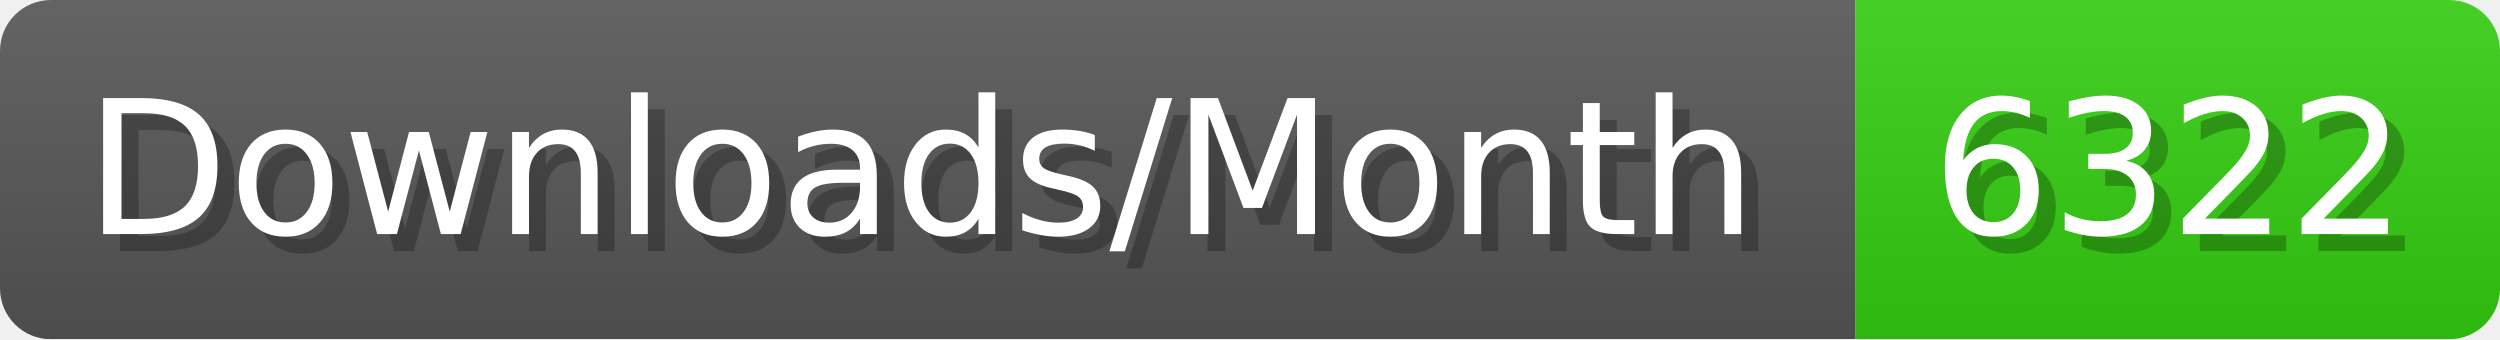
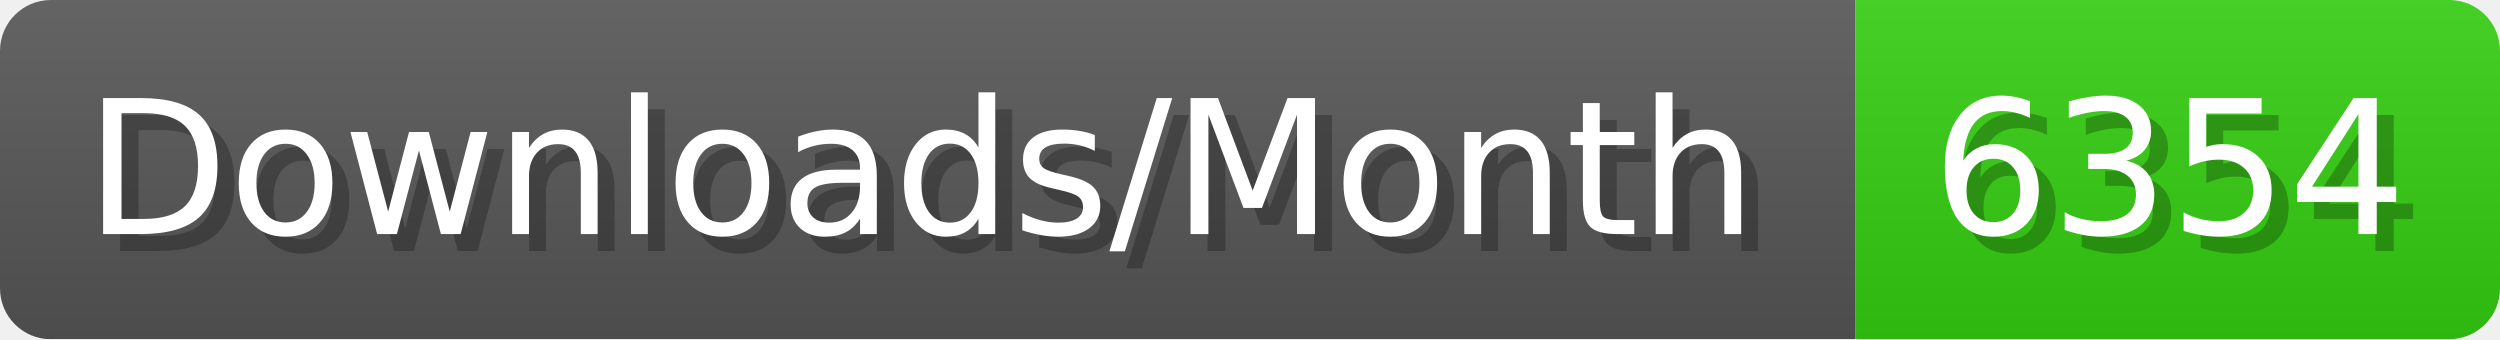
- <svg xmlns="http://www.w3.org/2000/svg" width="147.4" height="20" viewBox="0 0 1474 200" role="img" aria-label="Downloads/Month: 6322">
+ <svg xmlns="http://www.w3.org/2000/svg" width="147.4" height="20" viewBox="0 0 1474 200" role="img" aria-label="Downloads/Month: 6354">
  <linearGradient id="YlXUI" x2="0" y2="100%">
    <stop offset="0" stop-opacity=".1" stop-color="#EEE" />
    <stop offset="1" stop-opacity=".1" />
  </linearGradient>
  <mask id="JHhop">
    <rect width="1474" height="200" rx="30" fill="#FFF" />
  </mask>
  <g mask="url(#JHhop)">
    <rect width="1094" height="200" fill="#555" />
    <rect width="380" height="200" fill="#3C1" x="1094" />
    <rect width="1474" height="200" fill="url(#YlXUI)" />
  </g>
  <g aria-hidden="true" fill="#fff" text-anchor="start" font-family="Verdana,DejaVu Sans,sans-serif" font-size="110">
    <text x="60" y="148" textLength="994" fill="#000" opacity="0.25">Downloads/Month</text>
    <text x="50" y="138" textLength="994">Downloads/Month</text>
-     <text x="1149" y="148" textLength="280" fill="#000" opacity="0.25">6322</text>
-     <text x="1139" y="138" textLength="280">6322</text>
+     <text x="1149" y="148" textLength="280" fill="#000" opacity="0.25">6354</text>
+     <text x="1139" y="138" textLength="280">6354</text>
  </g>
</svg>
